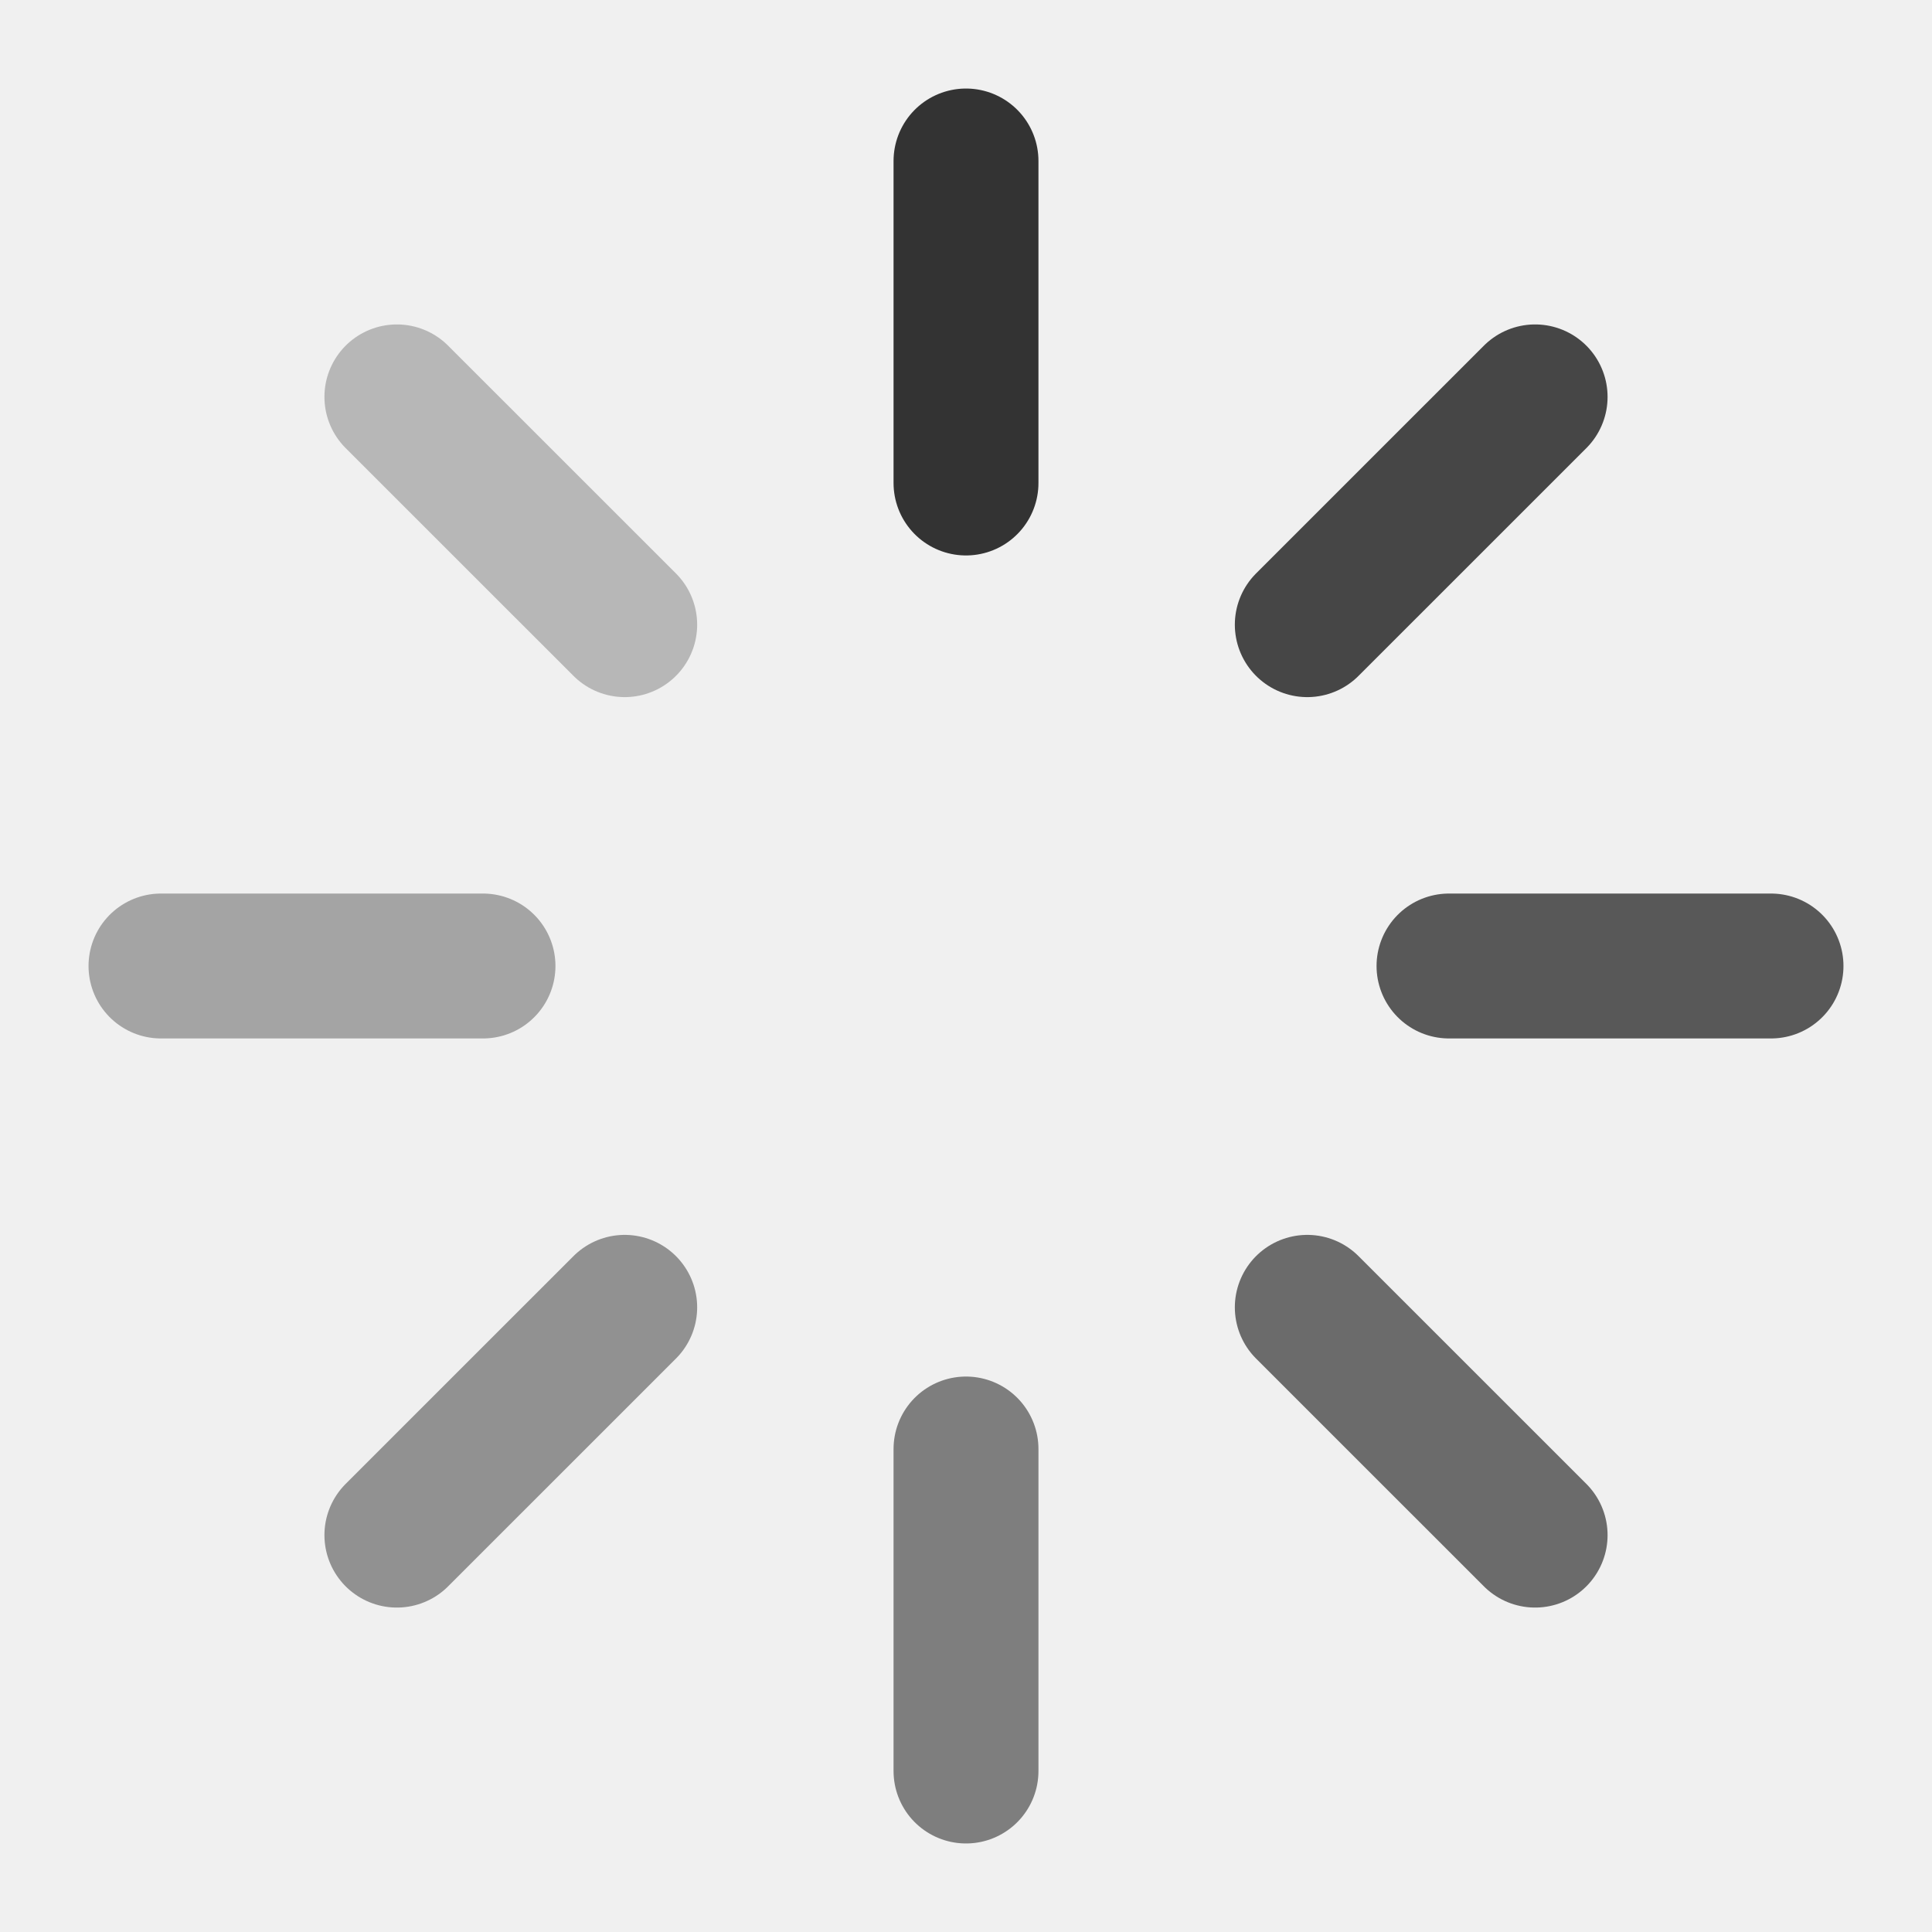
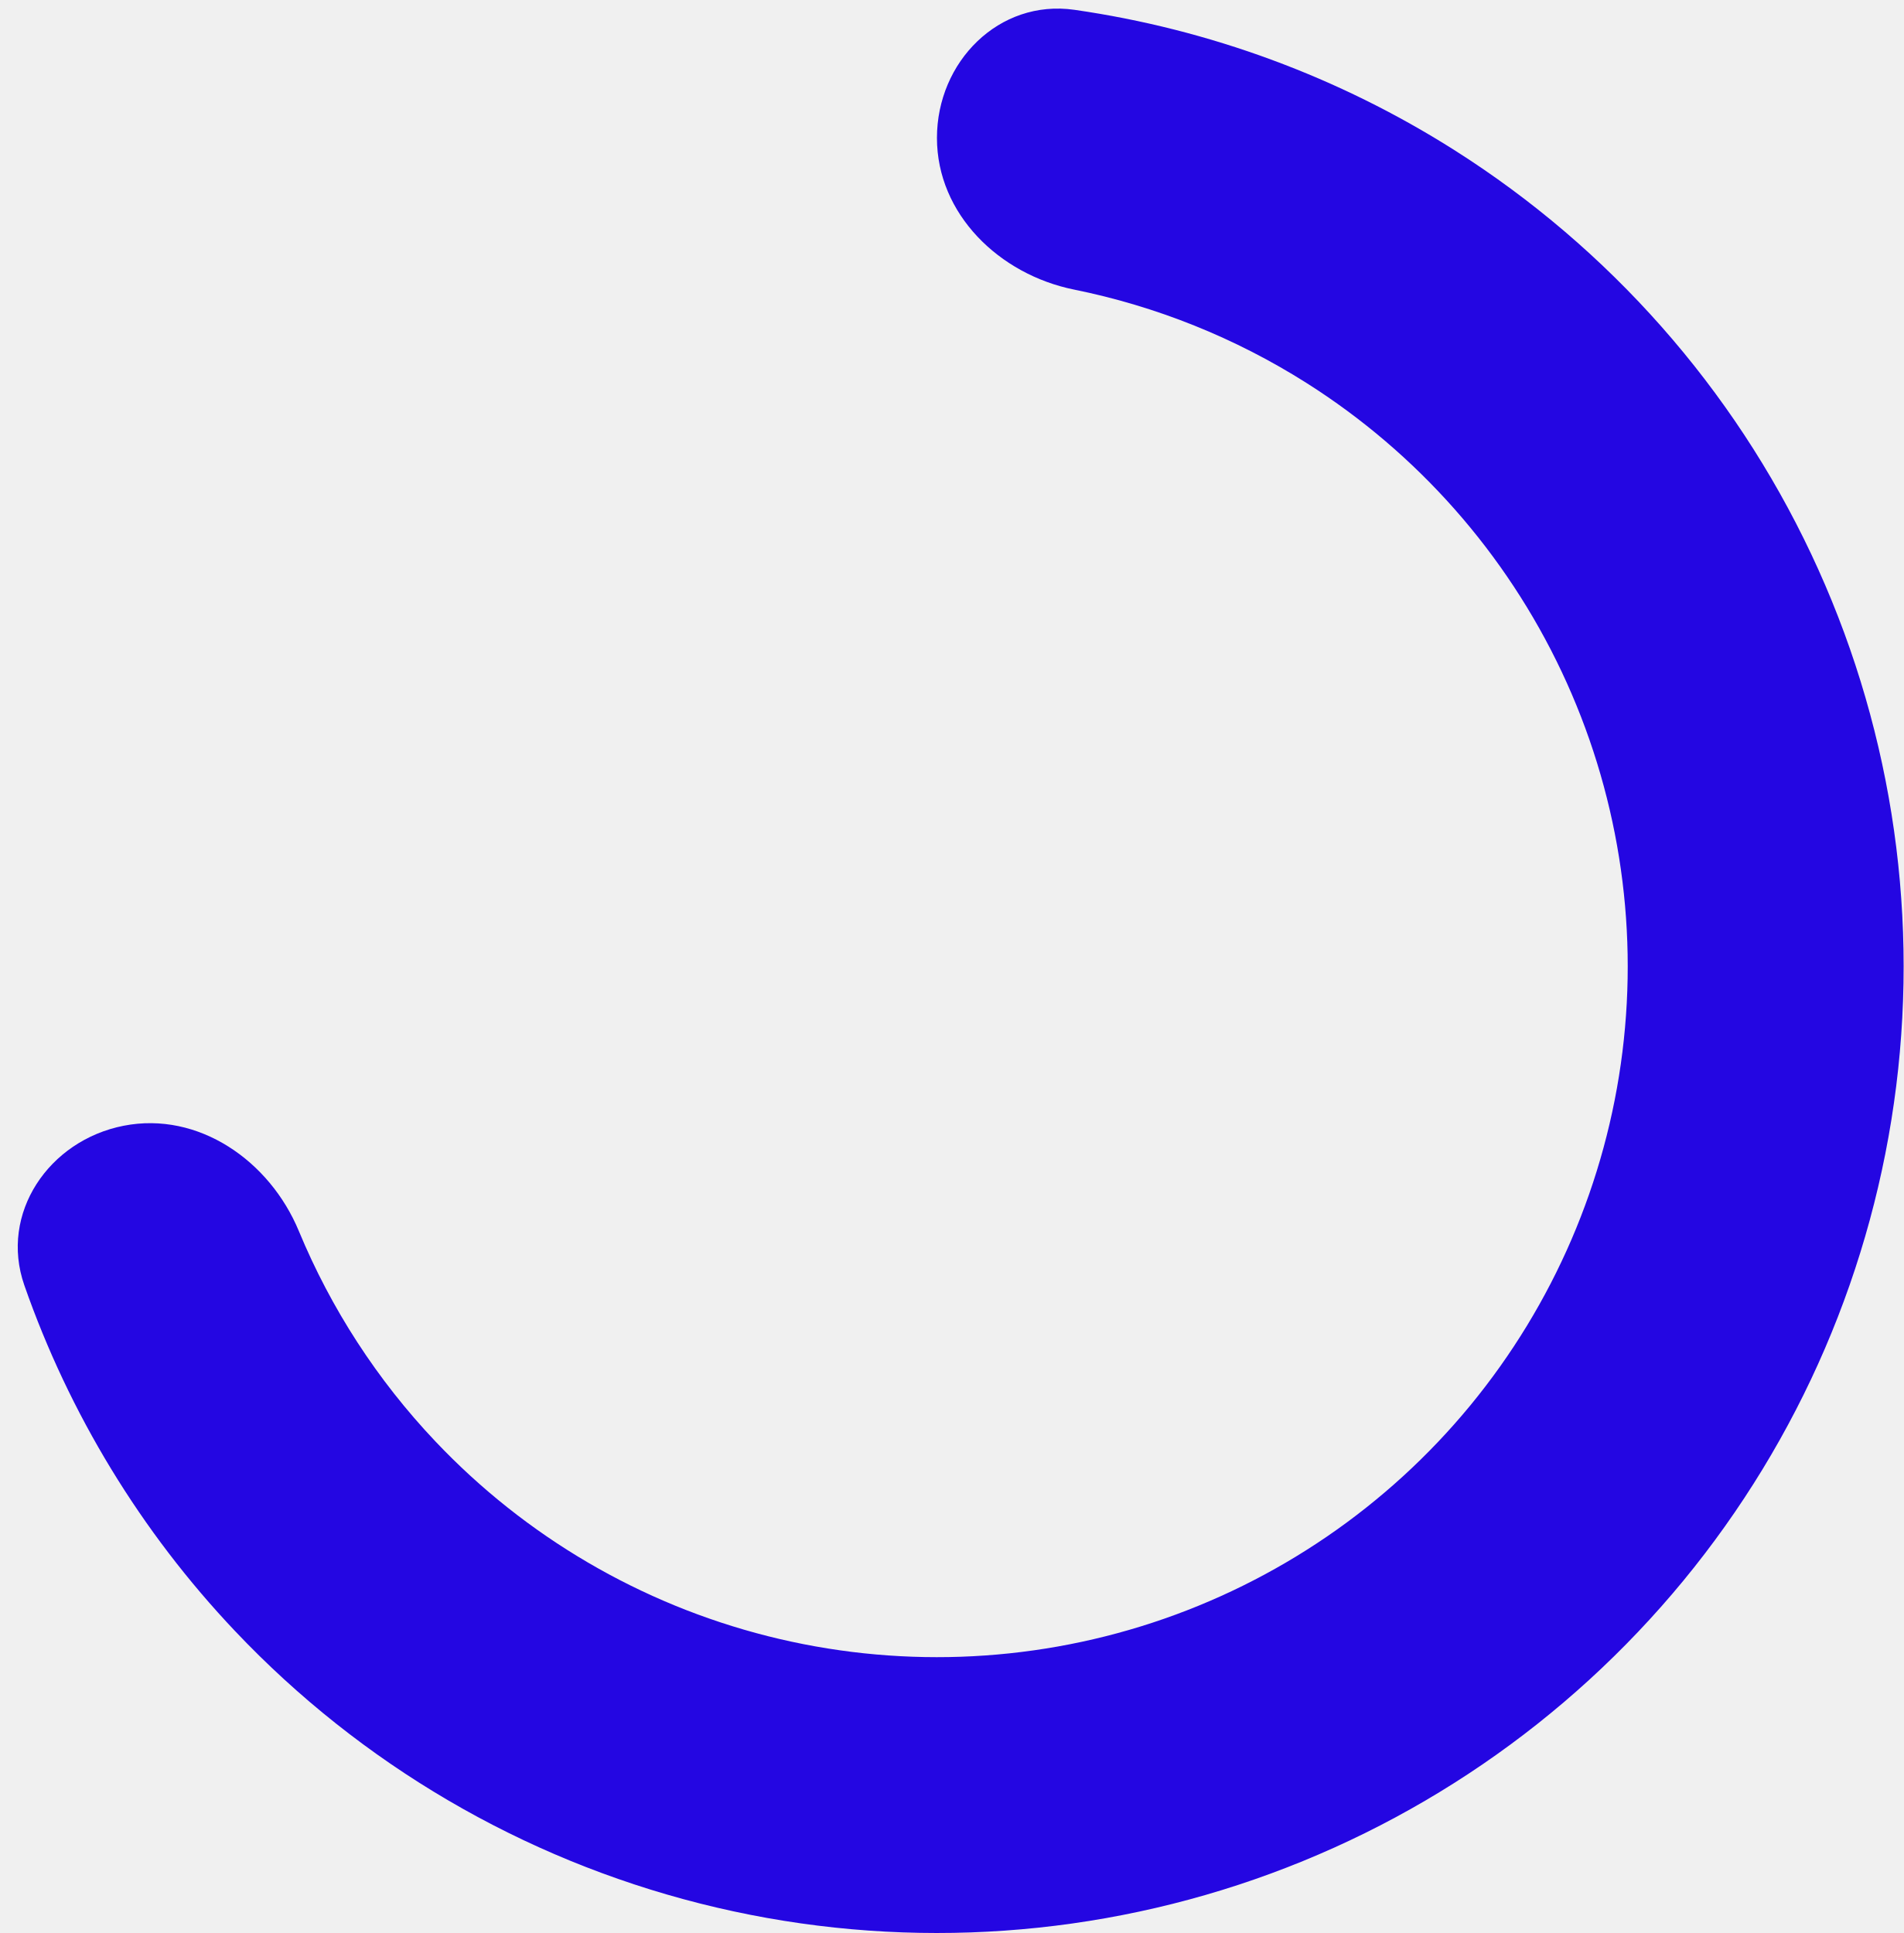
- <svg xmlns="http://www.w3.org/2000/svg" width="40" height="40" viewBox="0 0 40 40" fill="none">
-   <path d="M20 3.333V10" stroke="#333333" stroke-width="3" stroke-linecap="round" stroke-linejoin="round" />
-   <path d="M20 30V36.667" stroke="#333333" stroke-opacity="0.6" stroke-width="3" stroke-linecap="round" stroke-linejoin="round" />
-   <path d="M8.217 8.217L12.934 12.933" stroke="#333333" stroke-opacity="0.3" stroke-width="3" stroke-linecap="round" stroke-linejoin="round" />
-   <path d="M27.066 27.067L31.783 31.783" stroke="#333333" stroke-opacity="0.7" stroke-width="3" stroke-linecap="round" stroke-linejoin="round" />
-   <path d="M3.333 20H10" stroke="#333333" stroke-opacity="0.4" stroke-width="3" stroke-linecap="round" stroke-linejoin="round" />
-   <path d="M30 20H36.667" stroke="#333333" stroke-opacity="0.8" stroke-width="3" stroke-linecap="round" stroke-linejoin="round" />
-   <path d="M8.217 31.783L12.934 27.067" stroke="#333333" stroke-opacity="0.5" stroke-width="3" stroke-linecap="round" stroke-linejoin="round" />
-   <path d="M27.066 12.933L31.783 8.217" stroke="#333333" stroke-opacity="0.9" stroke-width="3" stroke-linecap="round" stroke-linejoin="round" />
+ <svg xmlns="http://www.w3.org/2000/svg" width="64" height="65" viewBox="0 0 64 65" fill="none">
+   <mask id="path-1-inside-1_1719_43328" fill="white">
+     <path d="M31.5 4.638C31.5 2.076 33.587 -0.034 36.122 0.33C40.649 0.981 45.005 2.582 48.898 5.049C54.101 8.346 58.26 13.055 60.89 18.626C63.52 24.197 64.512 30.401 63.751 36.514C62.99 42.627 60.508 48.399 56.592 53.155C52.677 57.911 47.491 61.457 41.638 63.379C35.784 65.3 29.506 65.519 23.533 64.008C17.561 62.498 12.14 59.322 7.904 54.849C4.735 51.504 2.327 47.536 0.818 43.219C-0.026 40.8 1.644 38.347 4.157 37.855C6.671 37.362 9.066 39.03 10.047 41.396C11.128 44.003 12.68 46.403 14.639 48.47C17.666 51.667 21.539 53.937 25.807 55.016C30.075 56.095 34.562 55.939 38.744 54.566C42.927 53.192 46.633 50.659 49.431 47.26C52.228 43.861 54.003 39.737 54.546 35.368C55.09 31 54.381 26.567 52.502 22.586C50.623 18.605 47.651 15.24 43.932 12.883C41.527 11.359 38.873 10.297 36.107 9.737C33.597 9.229 31.5 7.199 31.5 4.638Z" />
+   </mask>
+   <path d="M31.5 4.638C31.5 2.076 33.587 -0.034 36.122 0.33C40.649 0.981 45.005 2.582 48.898 5.049C54.101 8.346 58.26 13.055 60.89 18.626C63.52 24.197 64.512 30.401 63.751 36.514C62.99 42.627 60.508 48.399 56.592 53.155C52.677 57.911 47.491 61.457 41.638 63.379C35.784 65.3 29.506 65.519 23.533 64.008C17.561 62.498 12.14 59.322 7.904 54.849C4.735 51.504 2.327 47.536 0.818 43.219C-0.026 40.8 1.644 38.347 4.157 37.855C6.671 37.362 9.066 39.03 10.047 41.396C11.128 44.003 12.68 46.403 14.639 48.47C17.666 51.667 21.539 53.937 25.807 55.016C30.075 56.095 34.562 55.939 38.744 54.566C42.927 53.192 46.633 50.659 49.431 47.26C52.228 43.861 54.003 39.737 54.546 35.368C55.09 31 54.381 26.567 52.502 22.586C50.623 18.605 47.651 15.24 43.932 12.883C41.527 11.359 38.873 10.297 36.107 9.737C33.597 9.229 31.5 7.199 31.5 4.638Z" stroke="url(#paint0_angular_1719_43328)" stroke-width="18" mask="url(#path-1-inside-1_1719_43328)" />
+   <defs>
+     <radialGradient id="paint0_angular_1719_43328" cx="0" cy="0" r="1" gradientUnits="userSpaceOnUse" gradientTransform="translate(32.0417 33.0417) rotate(-175.073) scale(31.5332 31.7722)">
+       <stop offset="0.025" stop-color="#7230ED" stop-opacity="0" />
+       <stop offset="0.08" stop-color="#7B35EE" stop-opacity="0" />
+       <stop offset="0.429" stop-color="#4B1BE7" stop-opacity="0.78" />
+       <stop offset="0.706" stop-color="#2406E2" />
+     </radialGradient>
+   </defs>
</svg>
